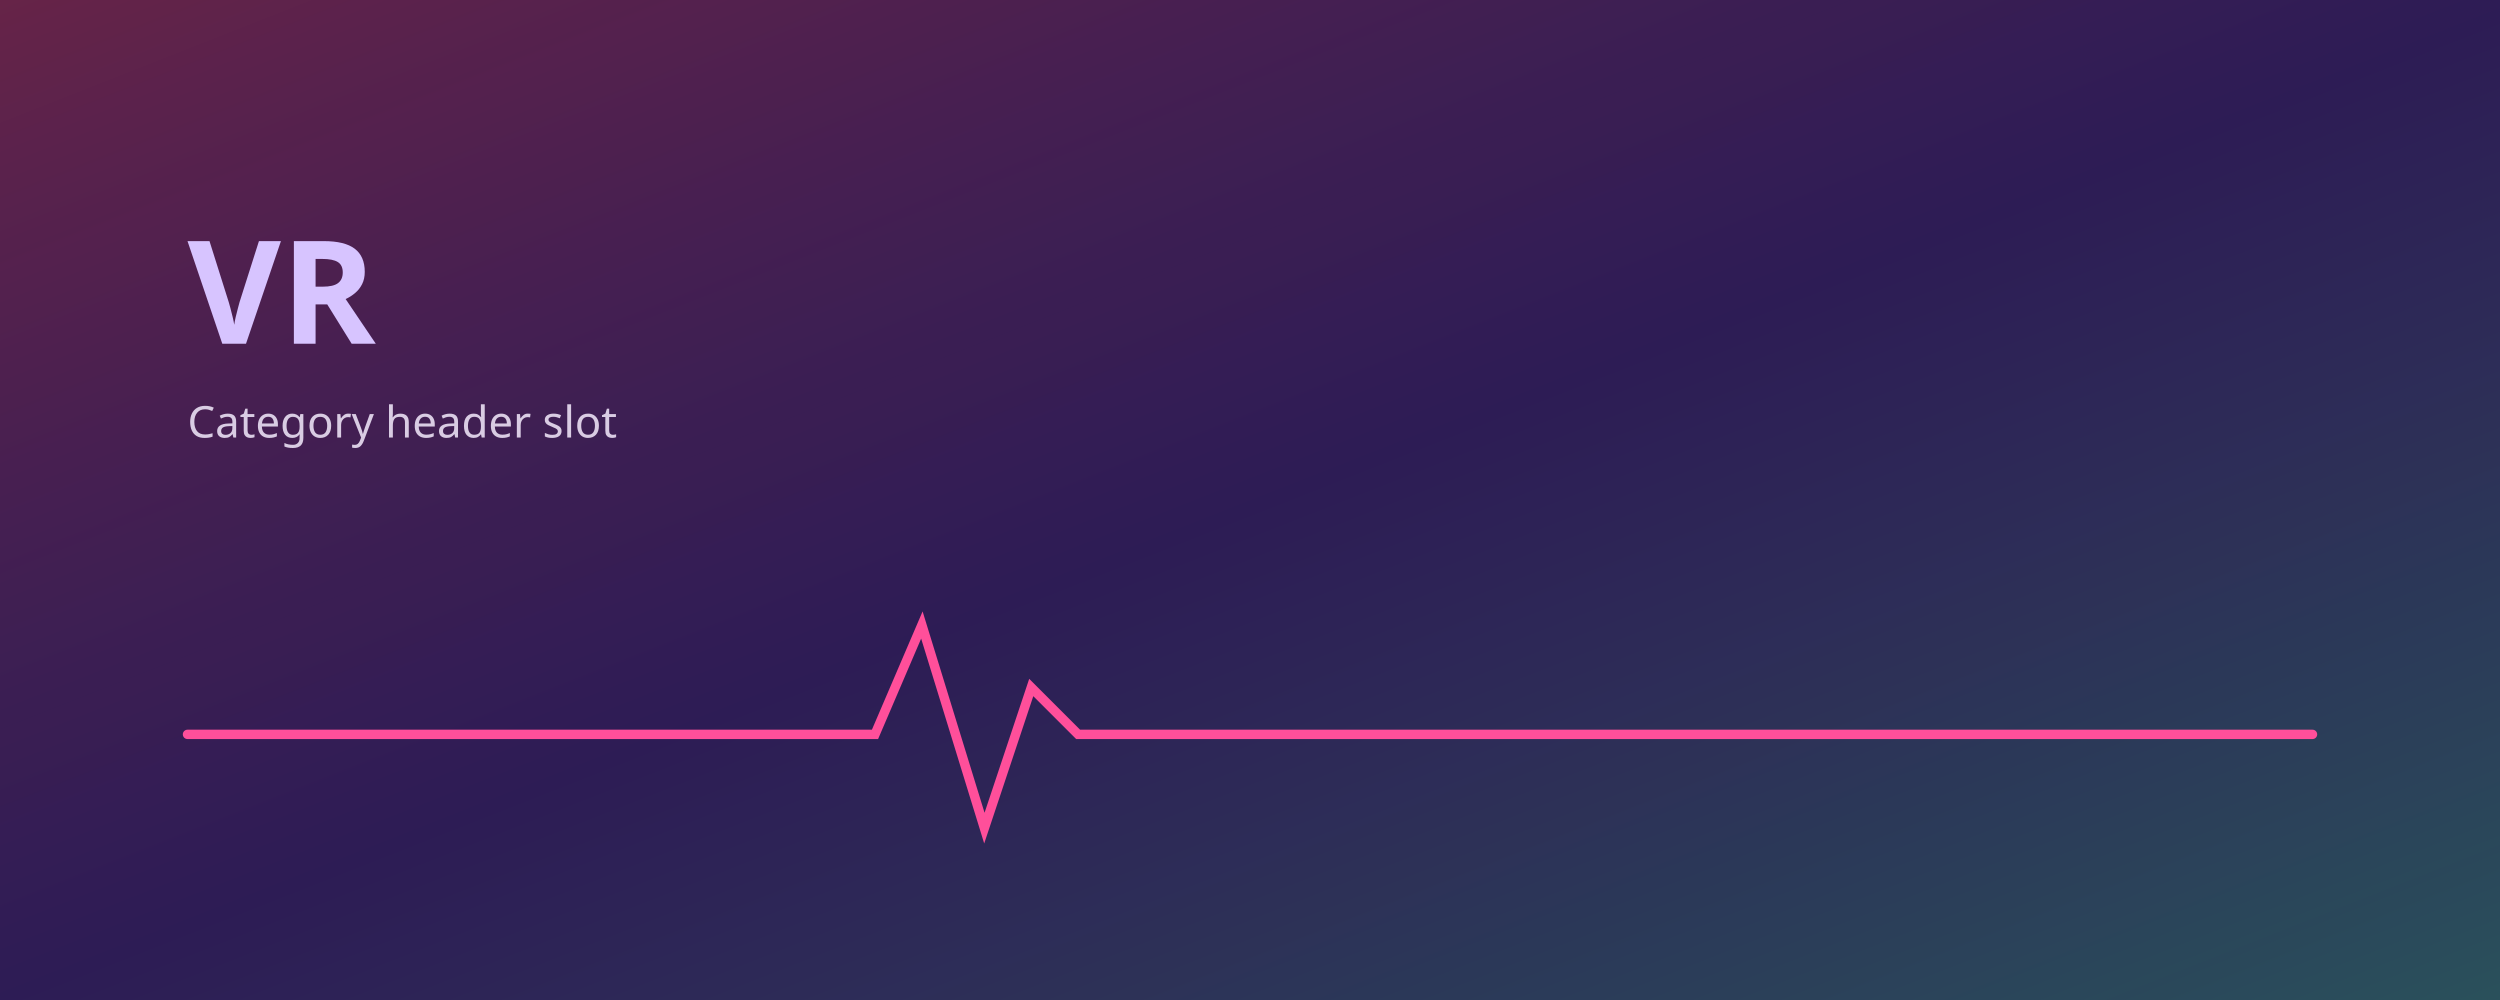
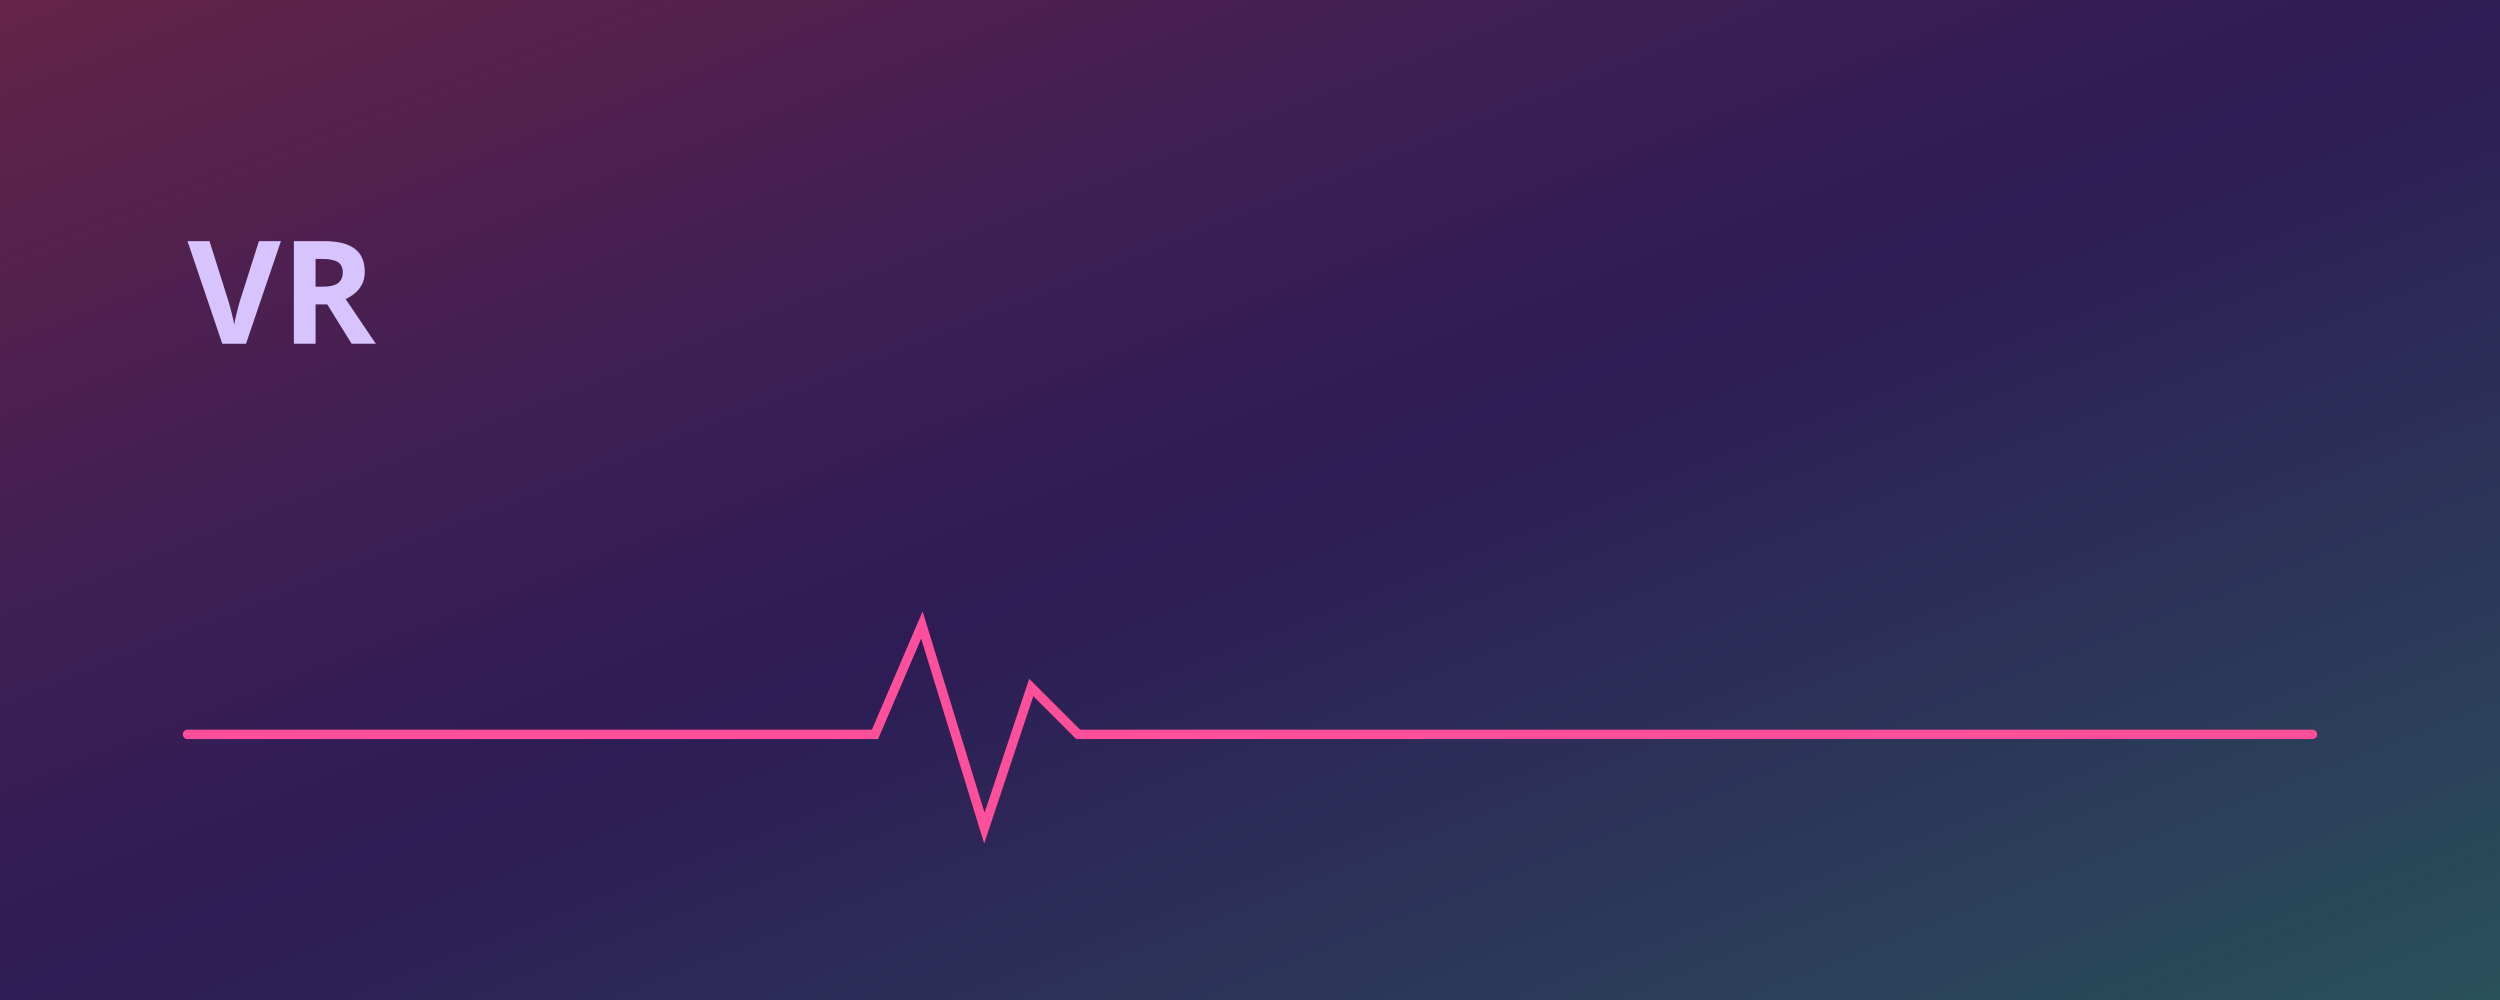
<svg xmlns="http://www.w3.org/2000/svg" viewBox="0 0 1600 640">
  <rect width="1600" height="640" fill="#140c1c" />
  <rect width="1600" height="640" fill="url(#g)" />
  <defs>
    <linearGradient id="g" x1="0" y1="0" x2="1" y2="1">
      <stop offset="0" stop-color="#ff4f9a" stop-opacity="0.35" />
      <stop offset="0.5" stop-color="#7a4bff" stop-opacity="0.25" />
      <stop offset="1" stop-color="#5cf2ee" stop-opacity="0.3" />
    </linearGradient>
  </defs>
  <path d="M120 470 H520 L560 470 L590 400 L630 530 L660 440 L690 470 H1480" fill="none" stroke="#ff4f9a" stroke-width="6" stroke-linecap="round" />
  <text x="120" y="220" fill="#d7c4ff" font-family="ui-sans-serif, system-ui" font-size="92" font-weight="700">VR</text>
-   <text x="120" y="280" fill="#d9cce3" font-family="ui-sans-serif, system-ui" font-size="28">Category header slot</text>
</svg>
